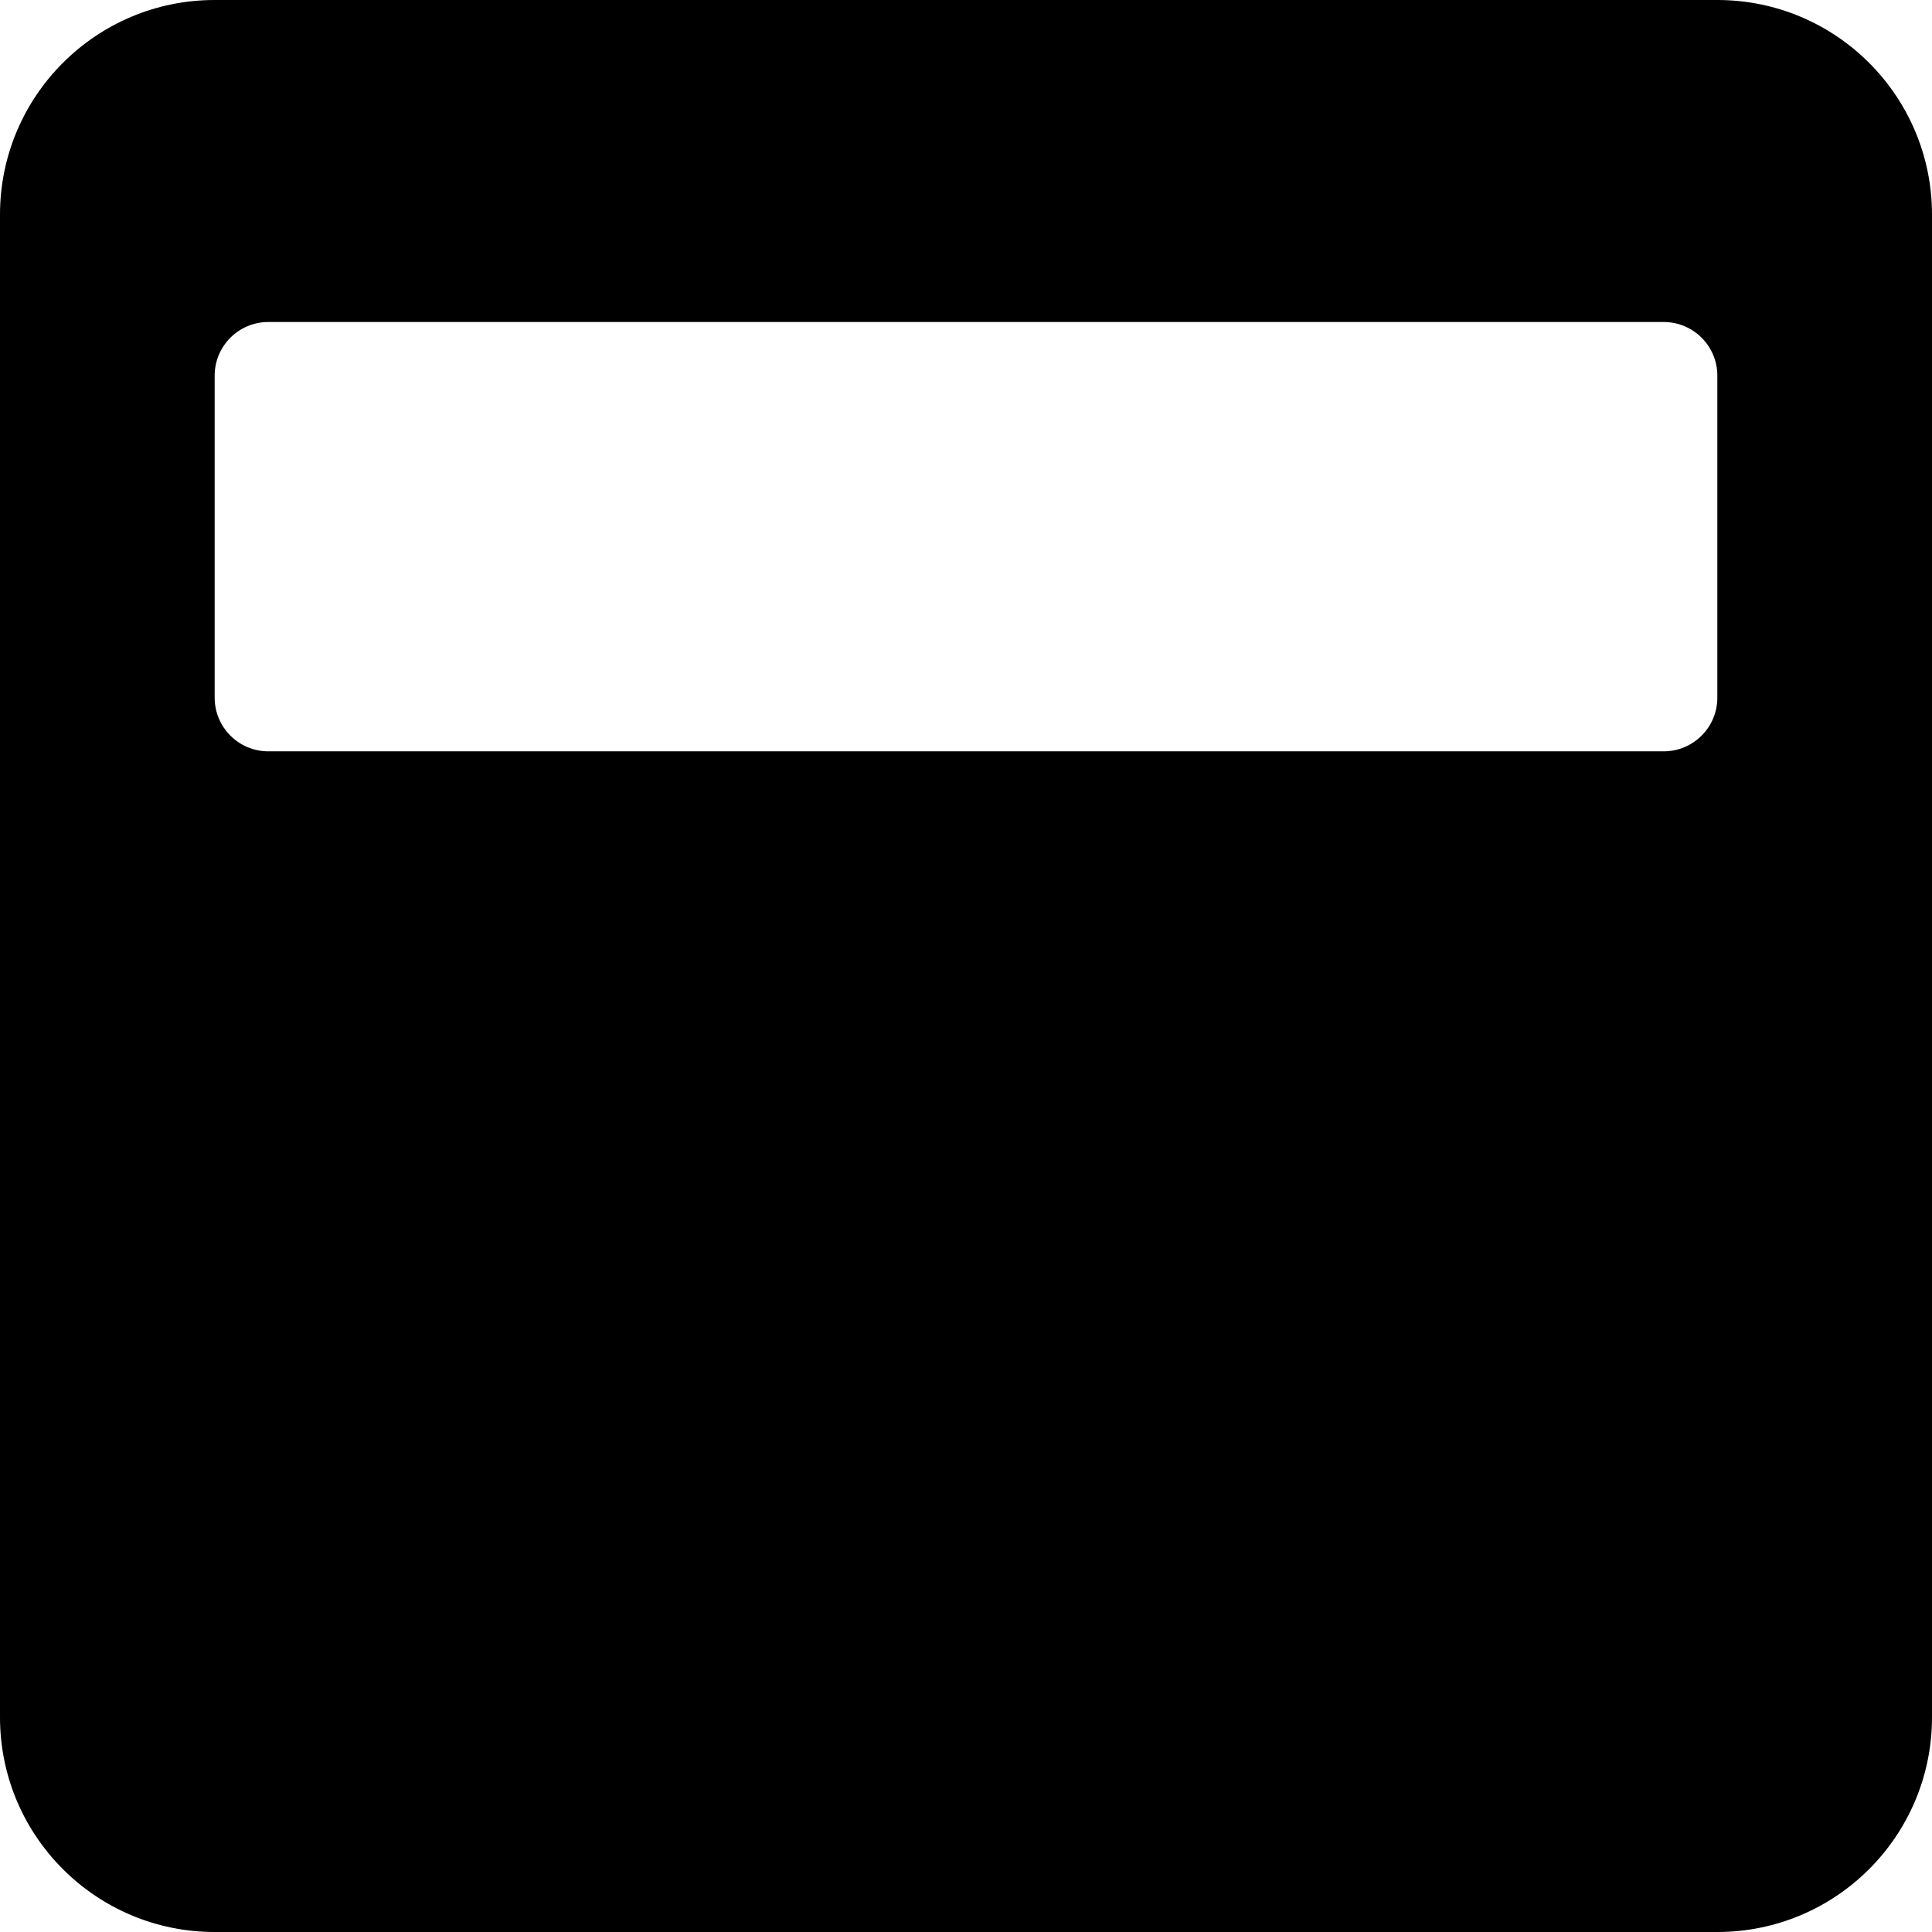
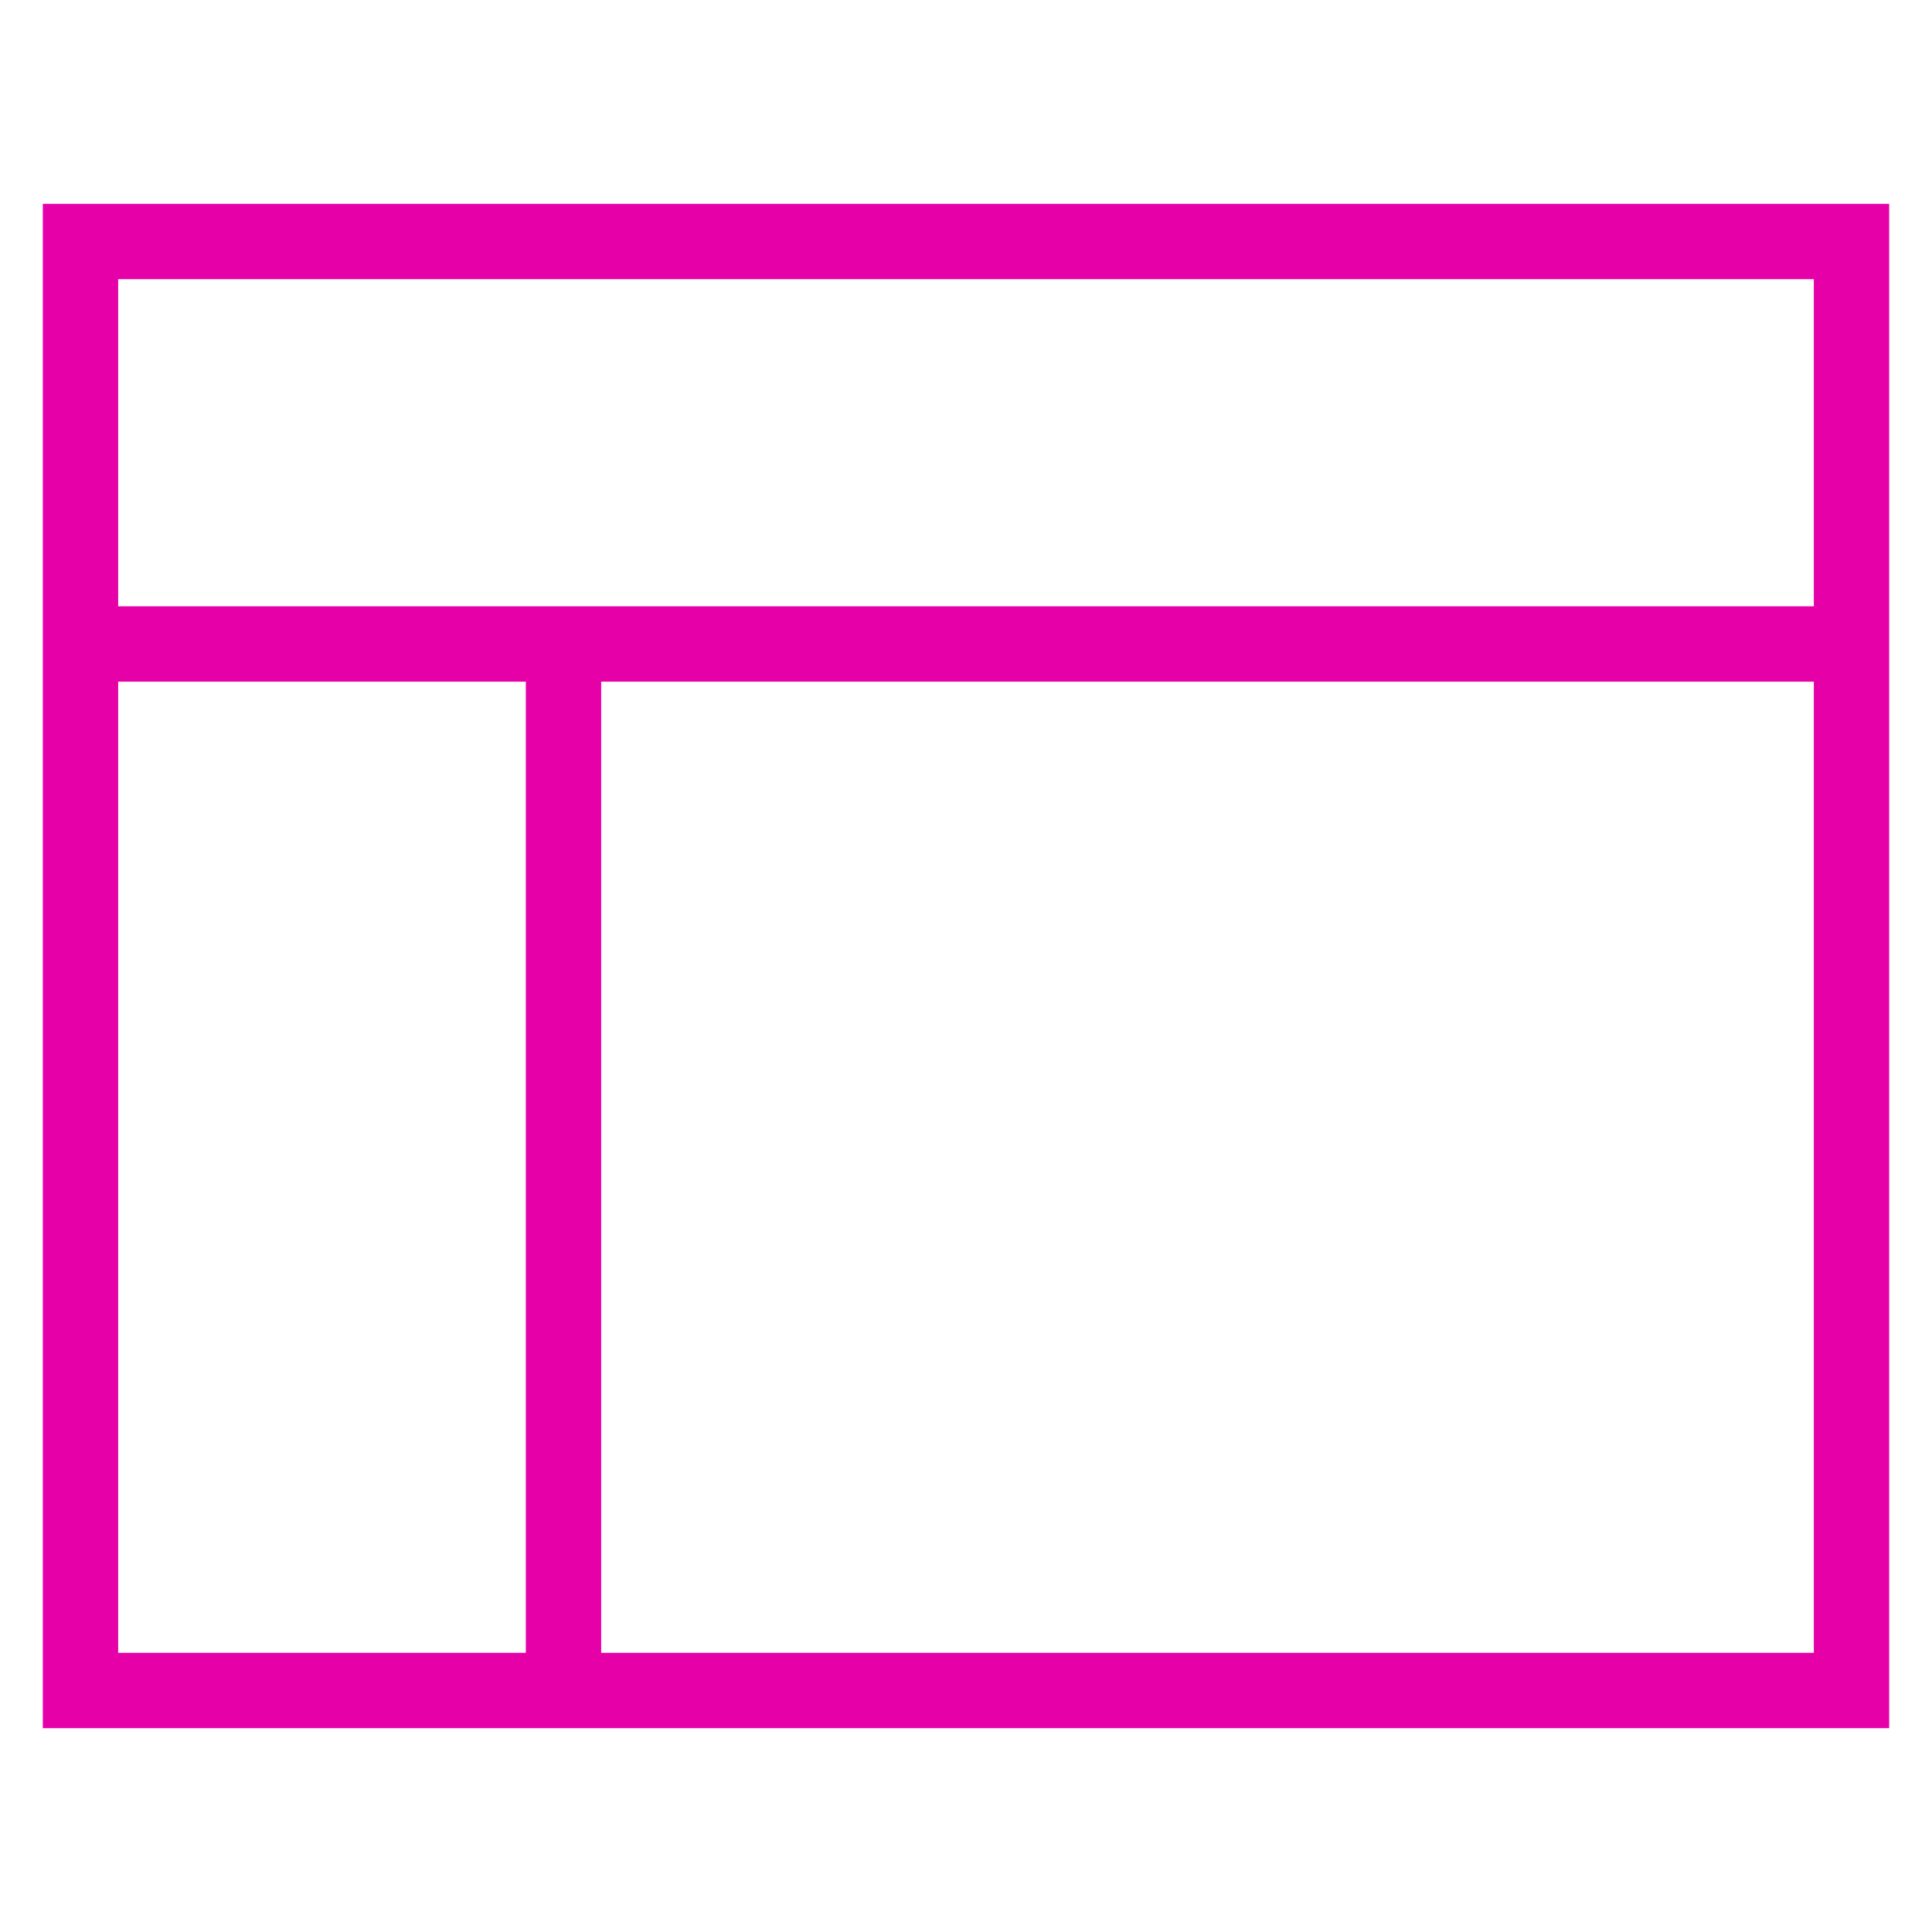
- <svg xmlns="http://www.w3.org/2000/svg" fill="#000000" width="800px" height="800px" viewBox="0 0 1920 1920">
-   <path fill-rule="evenodd" clip-rule="evenodd" d="M213.333 0C95.513 0 0 95.513 0 213.333V1706.67C0 1824.49 95.513 1920 213.333 1920H1706.67C1824.49 1920 1920 1824.49 1920 1706.67V213.333C1920 95.513 1824.49 0 1706.67 0H213.333ZM266.667 746.667C237.211 746.667 213.333 722.788 213.333 693.333V373.333C213.333 343.878 237.211 320 266.667 320H1653.33C1682.79 320 1706.67 343.878 1706.67 373.333V693.333C1706.67 722.788 1682.79 746.667 1653.33 746.667H266.667Z" />
+ <svg xmlns="http://www.w3.org/2000/svg" width="800px" height="800px" viewBox="0 0 24 24" fill="#e600a8" stroke="#e600a8">
+   <g id="SVGRepo_bgCarrier" stroke-width="0" />
+   <g id="SVGRepo_tracerCarrier" stroke-linecap="round" stroke-linejoin="round" />
+   <g id="SVGRepo_iconCarrier">
+     <path fill="none" stroke="#e600a8" stroke-width="0.936" d="M1,3 L23,3 L23,21 L1,21 L1,3 Z M1,8 L23,8 M7,8 L7,21" />
+   </g>
</svg>
